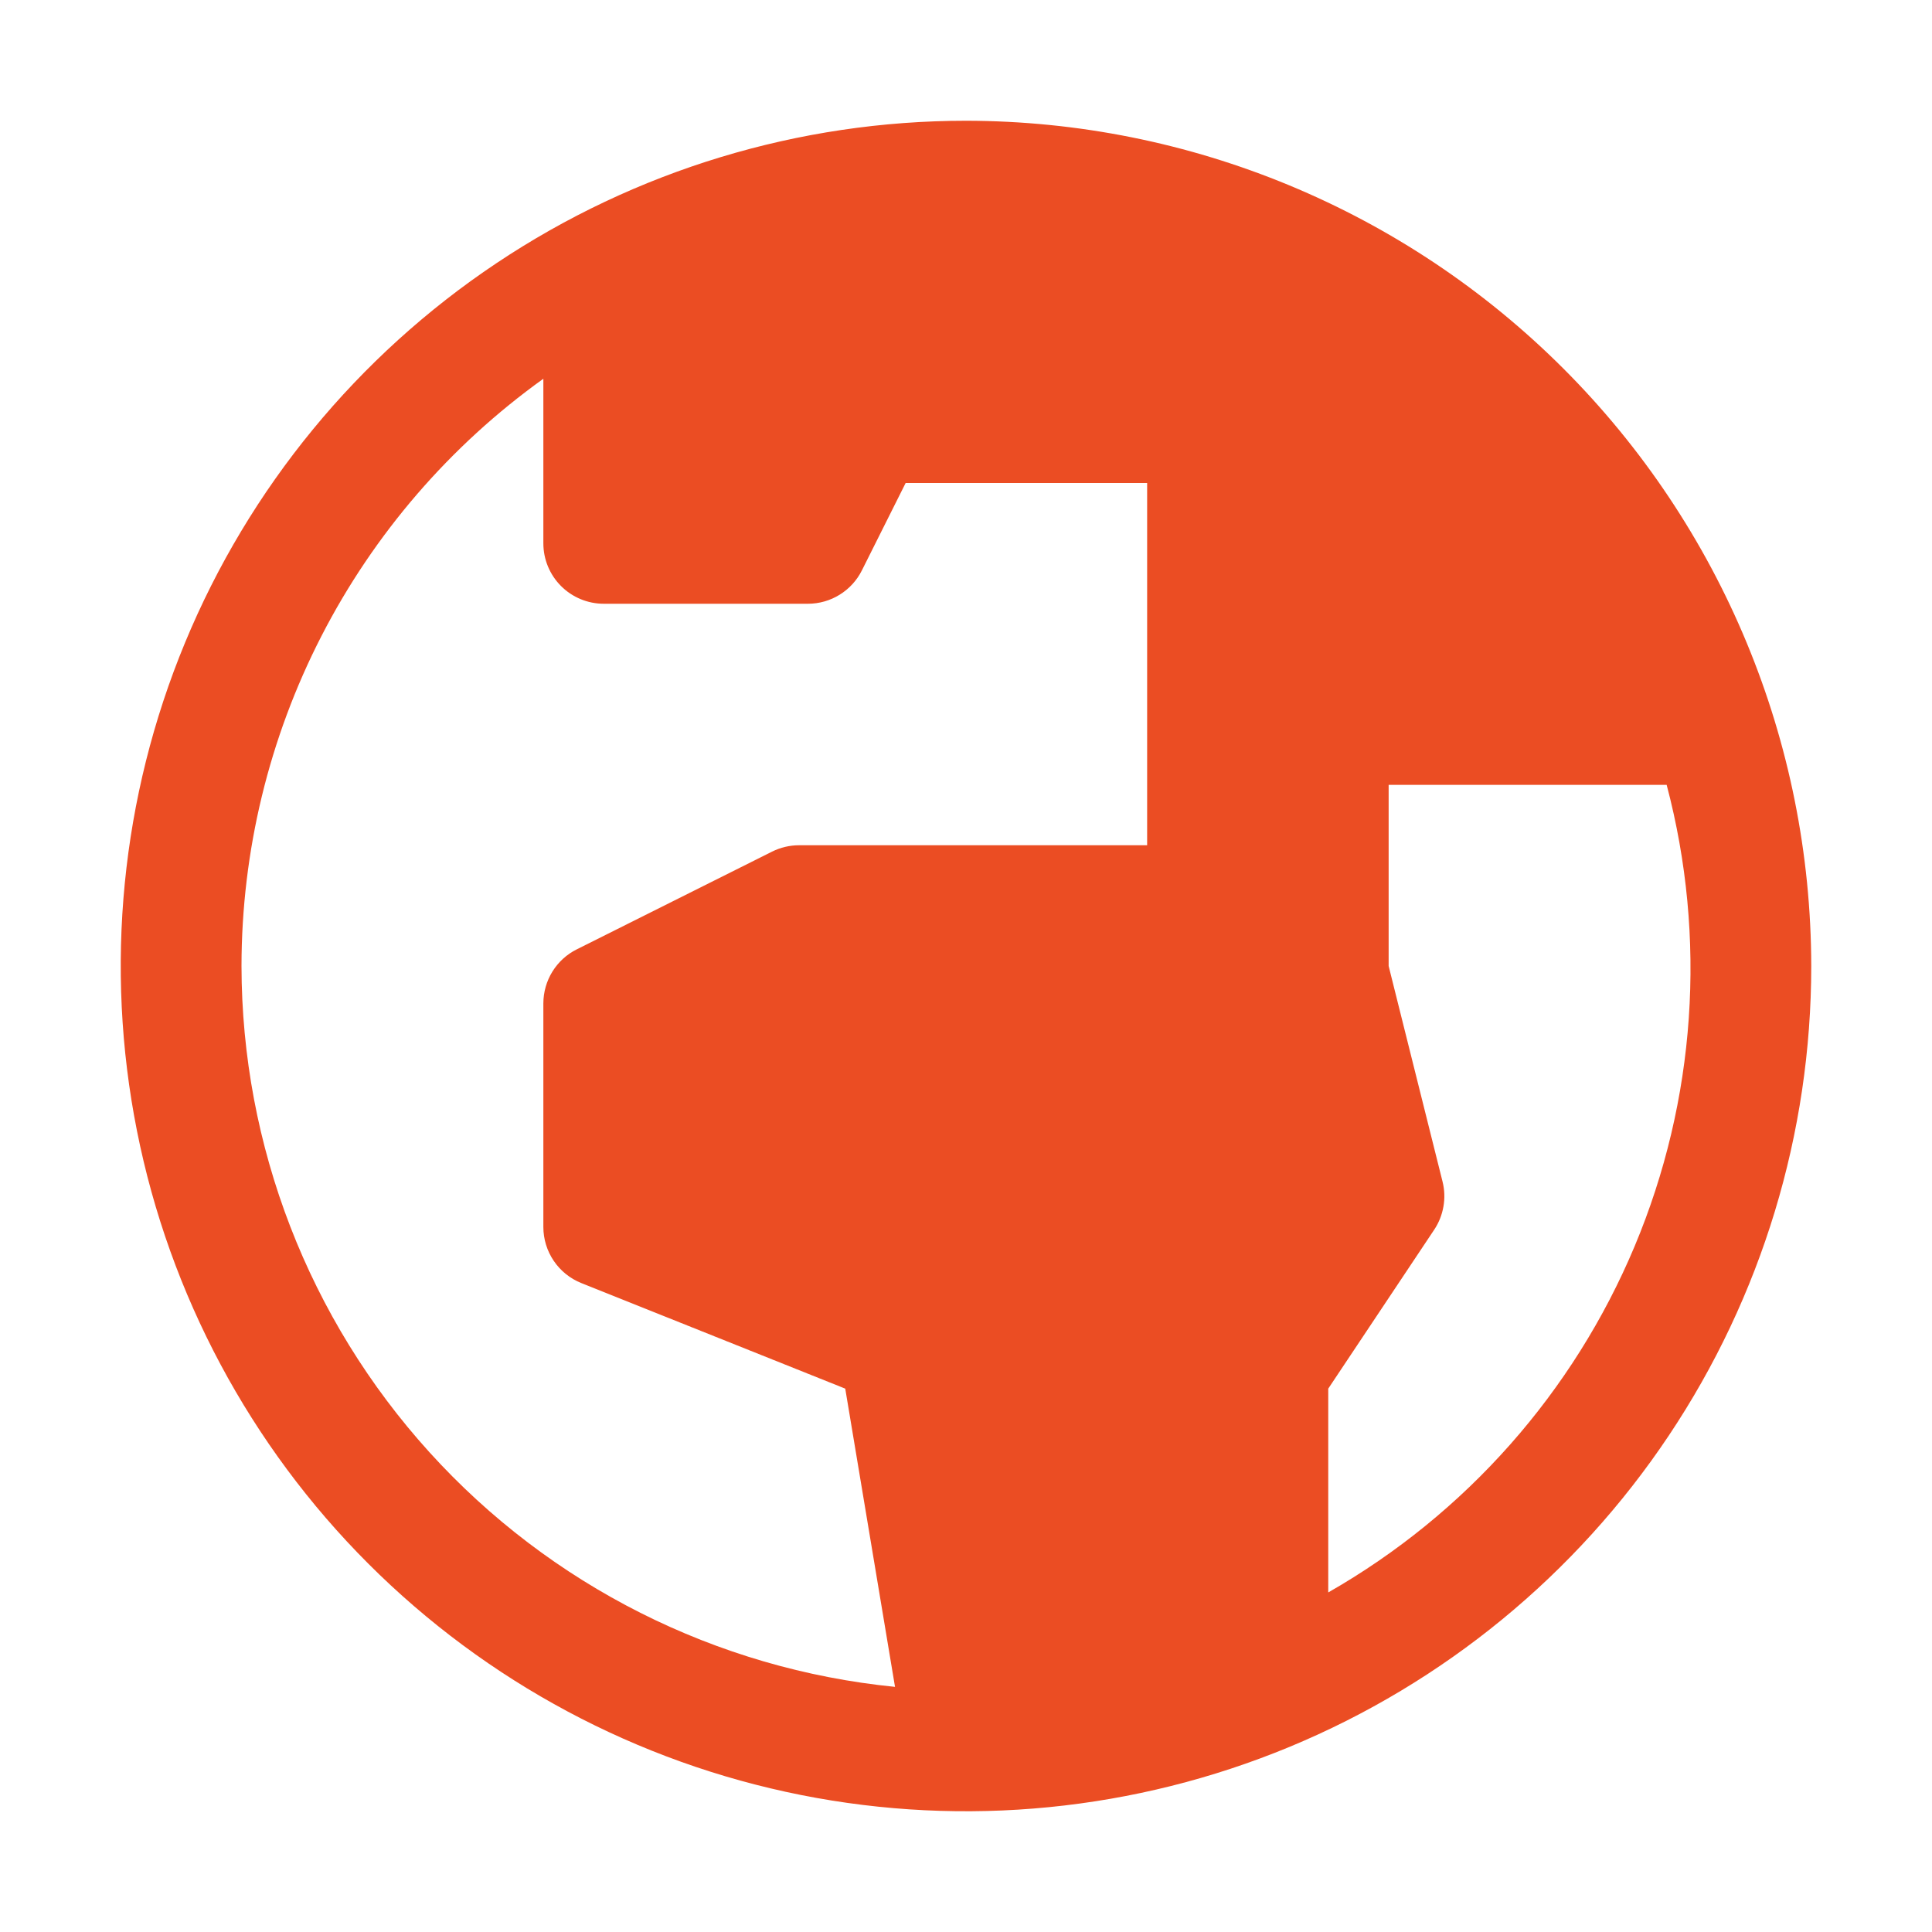
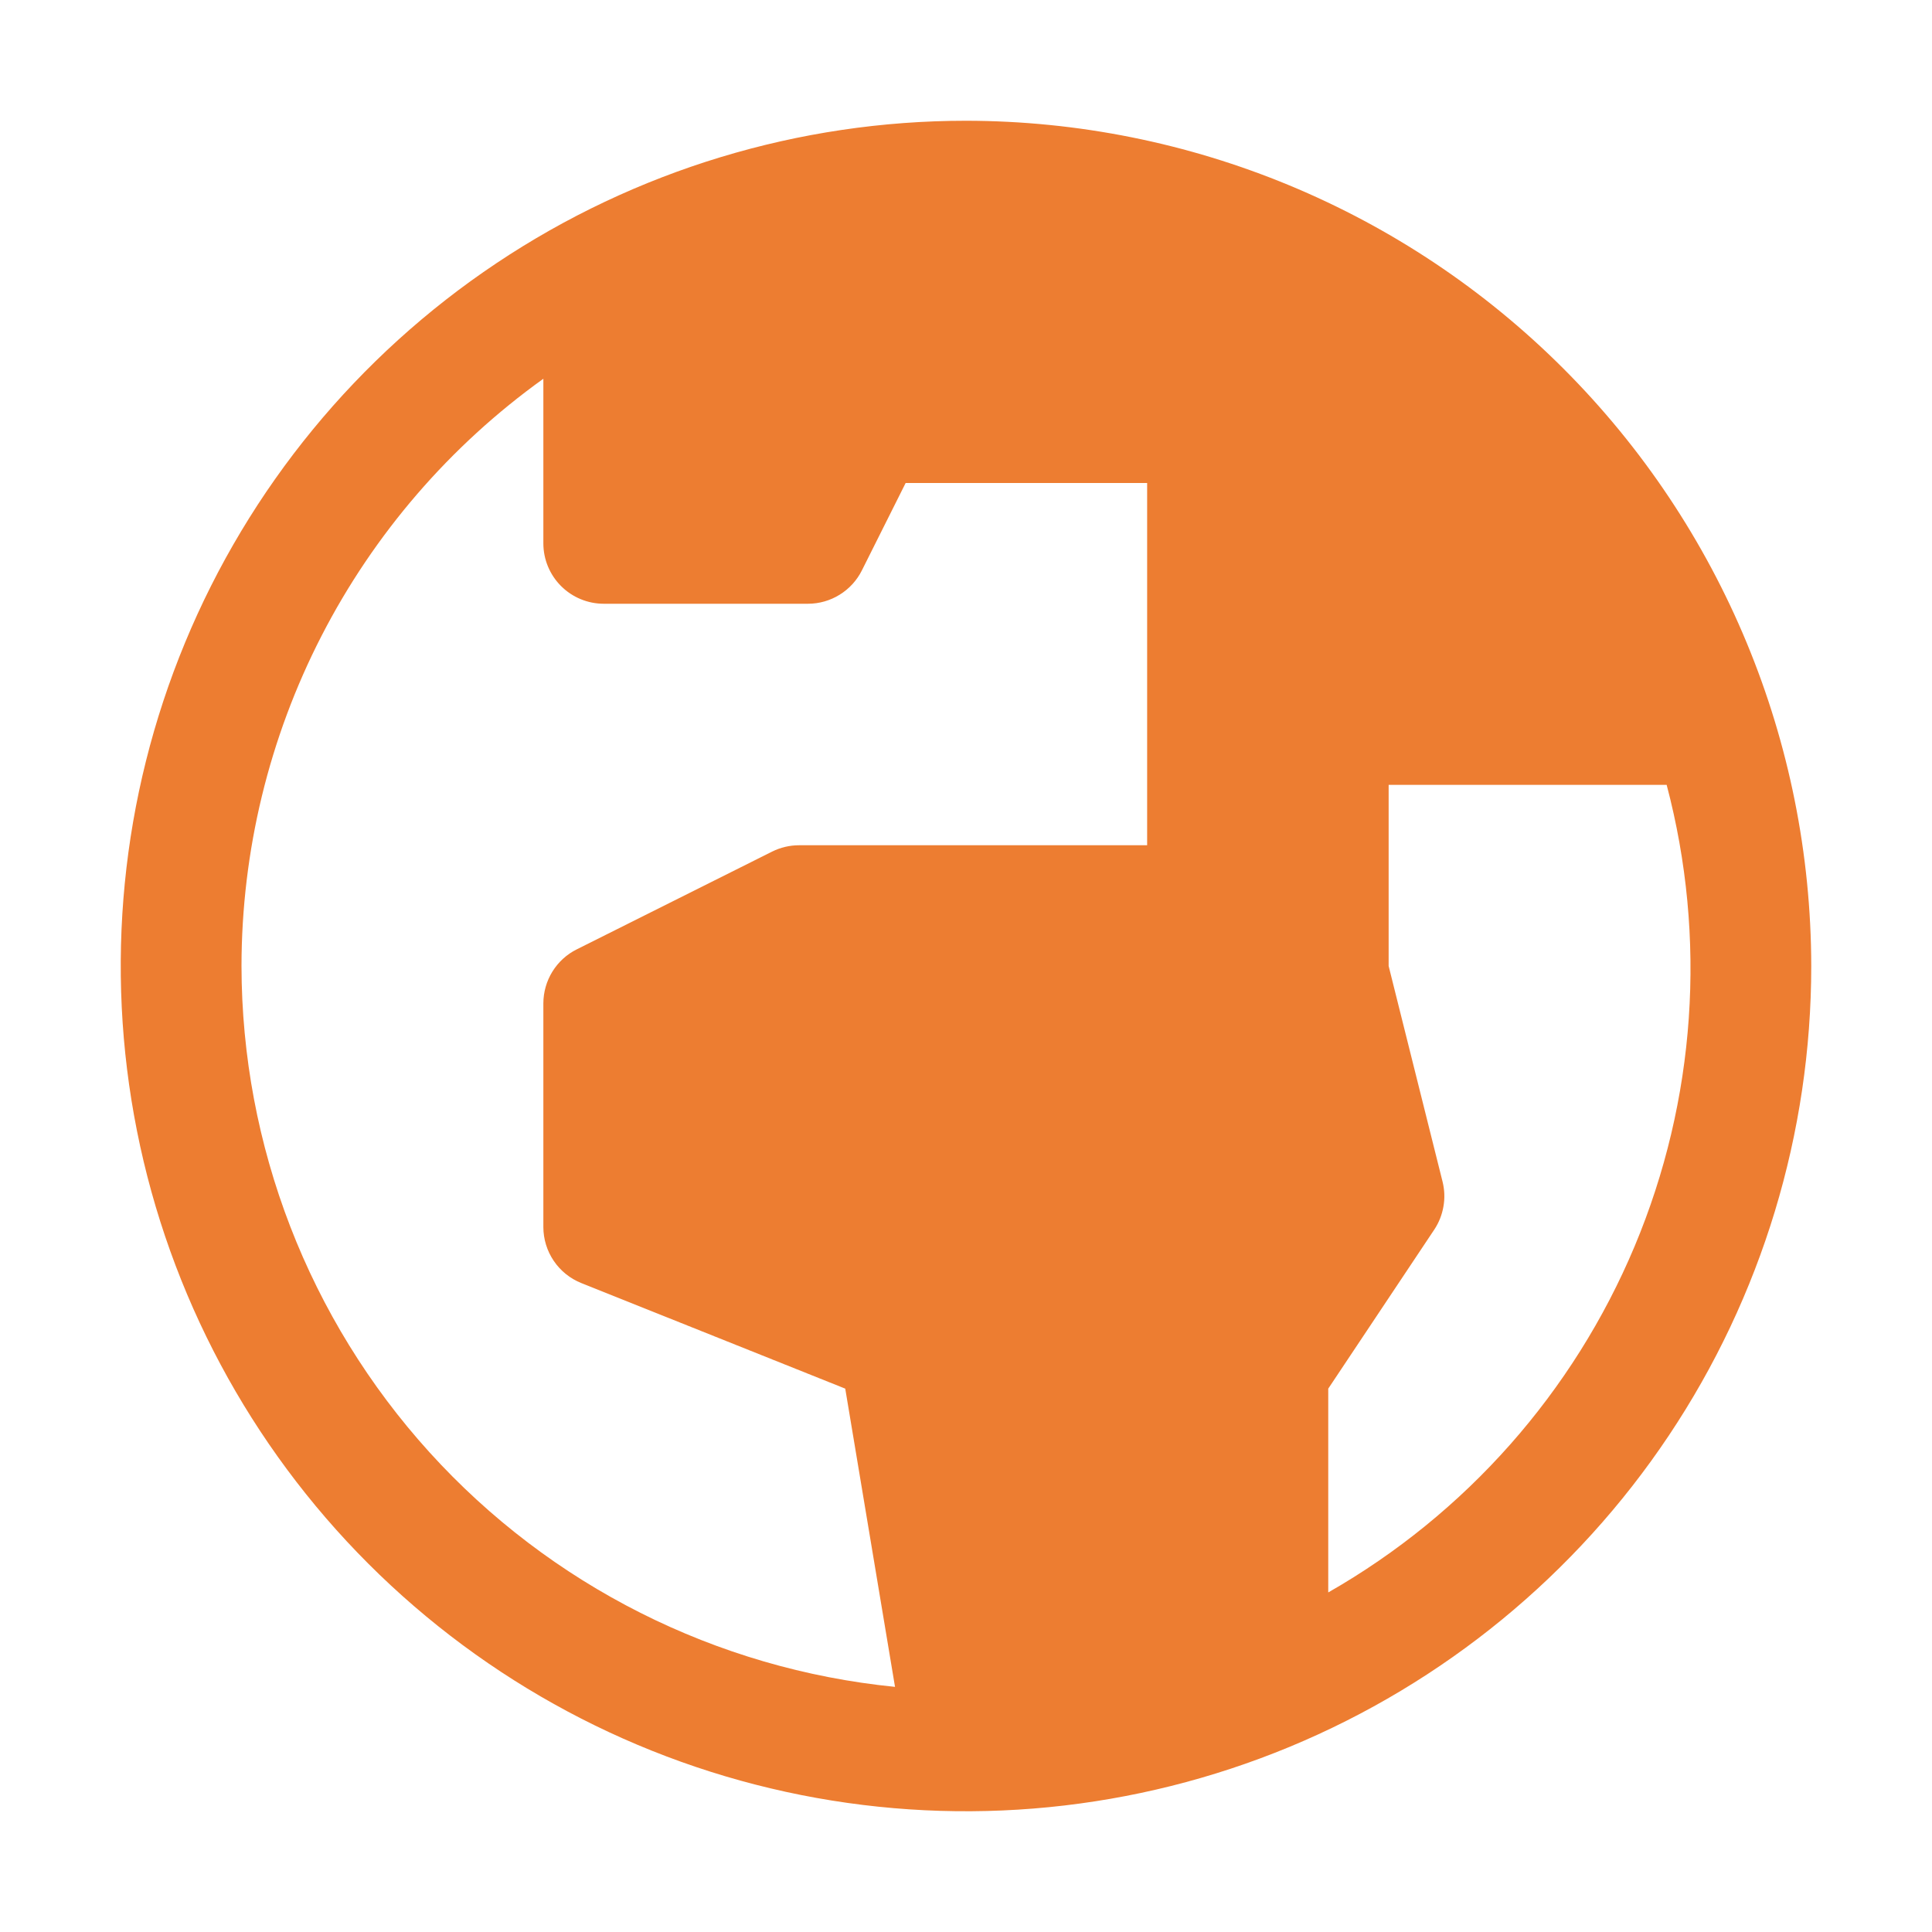
<svg xmlns="http://www.w3.org/2000/svg" width="50" height="50" viewBox="0 0 50 50" fill="none">
-   <path d="M25 3.125C20.674 3.125 16.444 4.408 12.847 6.812C9.25 9.215 6.446 12.632 4.79 16.629C3.134 20.626 2.701 25.024 3.545 29.268C4.389 33.511 6.473 37.409 9.532 40.468C12.591 43.527 16.489 45.611 20.732 46.455C24.976 47.299 29.374 46.865 33.371 45.21C37.368 43.554 40.785 40.75 43.188 37.153C45.592 33.556 46.875 29.326 46.875 25C46.868 19.2 44.562 13.64 40.461 9.539C36.36 5.438 30.8 3.132 25 3.125V3.125ZM6.25 25C6.253 22.028 6.962 19.1 8.321 16.457C9.679 13.815 11.648 11.533 14.062 9.802V14.062C14.062 14.477 14.227 14.874 14.52 15.167C14.813 15.46 15.211 15.625 15.625 15.625H20.909C21.2 15.625 21.484 15.544 21.73 15.391C21.977 15.239 22.177 15.02 22.306 14.761L23.438 12.5H29.688V21.875H20.681C20.439 21.875 20.2 21.931 19.983 22.039L14.927 24.569C14.667 24.698 14.449 24.898 14.296 25.145C14.144 25.391 14.063 25.675 14.062 25.966V31.755C14.062 32.067 14.156 32.373 14.331 32.631C14.506 32.89 14.755 33.09 15.045 33.206L21.875 35.938L23.163 43.656C18.533 43.195 14.239 41.031 11.114 37.584C7.99 34.137 6.256 29.653 6.25 25V25ZM34.375 41.212V35.938L37.117 31.825C37.238 31.644 37.319 31.439 37.356 31.225C37.394 31.011 37.386 30.791 37.333 30.58L35.938 25V20.312H43.133C44.18 24.274 43.889 28.471 42.305 32.251C40.721 36.03 37.934 39.181 34.375 41.212V41.212Z" fill="#EB4D23" />
+   <path d="M25 3.125C20.674 3.125 16.444 4.408 12.847 6.812C9.25 9.215 6.446 12.632 4.79 16.629C3.134 20.626 2.701 25.024 3.545 29.268C4.389 33.511 6.473 37.409 9.532 40.468C12.591 43.527 16.489 45.611 20.732 46.455C24.976 47.299 29.374 46.865 33.371 45.21C37.368 43.554 40.785 40.75 43.188 37.153C45.592 33.556 46.875 29.326 46.875 25C46.868 19.2 44.562 13.64 40.461 9.539C36.36 5.438 30.8 3.132 25 3.125V3.125ZM6.25 25C6.253 22.028 6.962 19.1 8.321 16.457C9.679 13.815 11.648 11.533 14.062 9.802V14.062C14.062 14.477 14.227 14.874 14.52 15.167C14.813 15.46 15.211 15.625 15.625 15.625H20.909C21.2 15.625 21.484 15.544 21.73 15.391C21.977 15.239 22.177 15.02 22.306 14.761L23.438 12.5H29.688V21.875H20.681C20.439 21.875 20.2 21.931 19.983 22.039L14.927 24.569C14.667 24.698 14.449 24.898 14.296 25.145C14.144 25.391 14.063 25.675 14.062 25.966V31.755C14.062 32.067 14.156 32.373 14.331 32.631C14.506 32.89 14.755 33.09 15.045 33.206L21.875 35.938L23.163 43.656C18.533 43.195 14.239 41.031 11.114 37.584C7.99 34.137 6.256 29.653 6.25 25V25ZM34.375 41.212V35.938L37.117 31.825C37.238 31.644 37.319 31.439 37.356 31.225C37.394 31.011 37.386 30.791 37.333 30.58L35.938 25V20.312H43.133C44.18 24.274 43.889 28.471 42.305 32.251C40.721 36.03 37.934 39.181 34.375 41.212V41.212Z" fill="#ED7D31" />
</svg>
